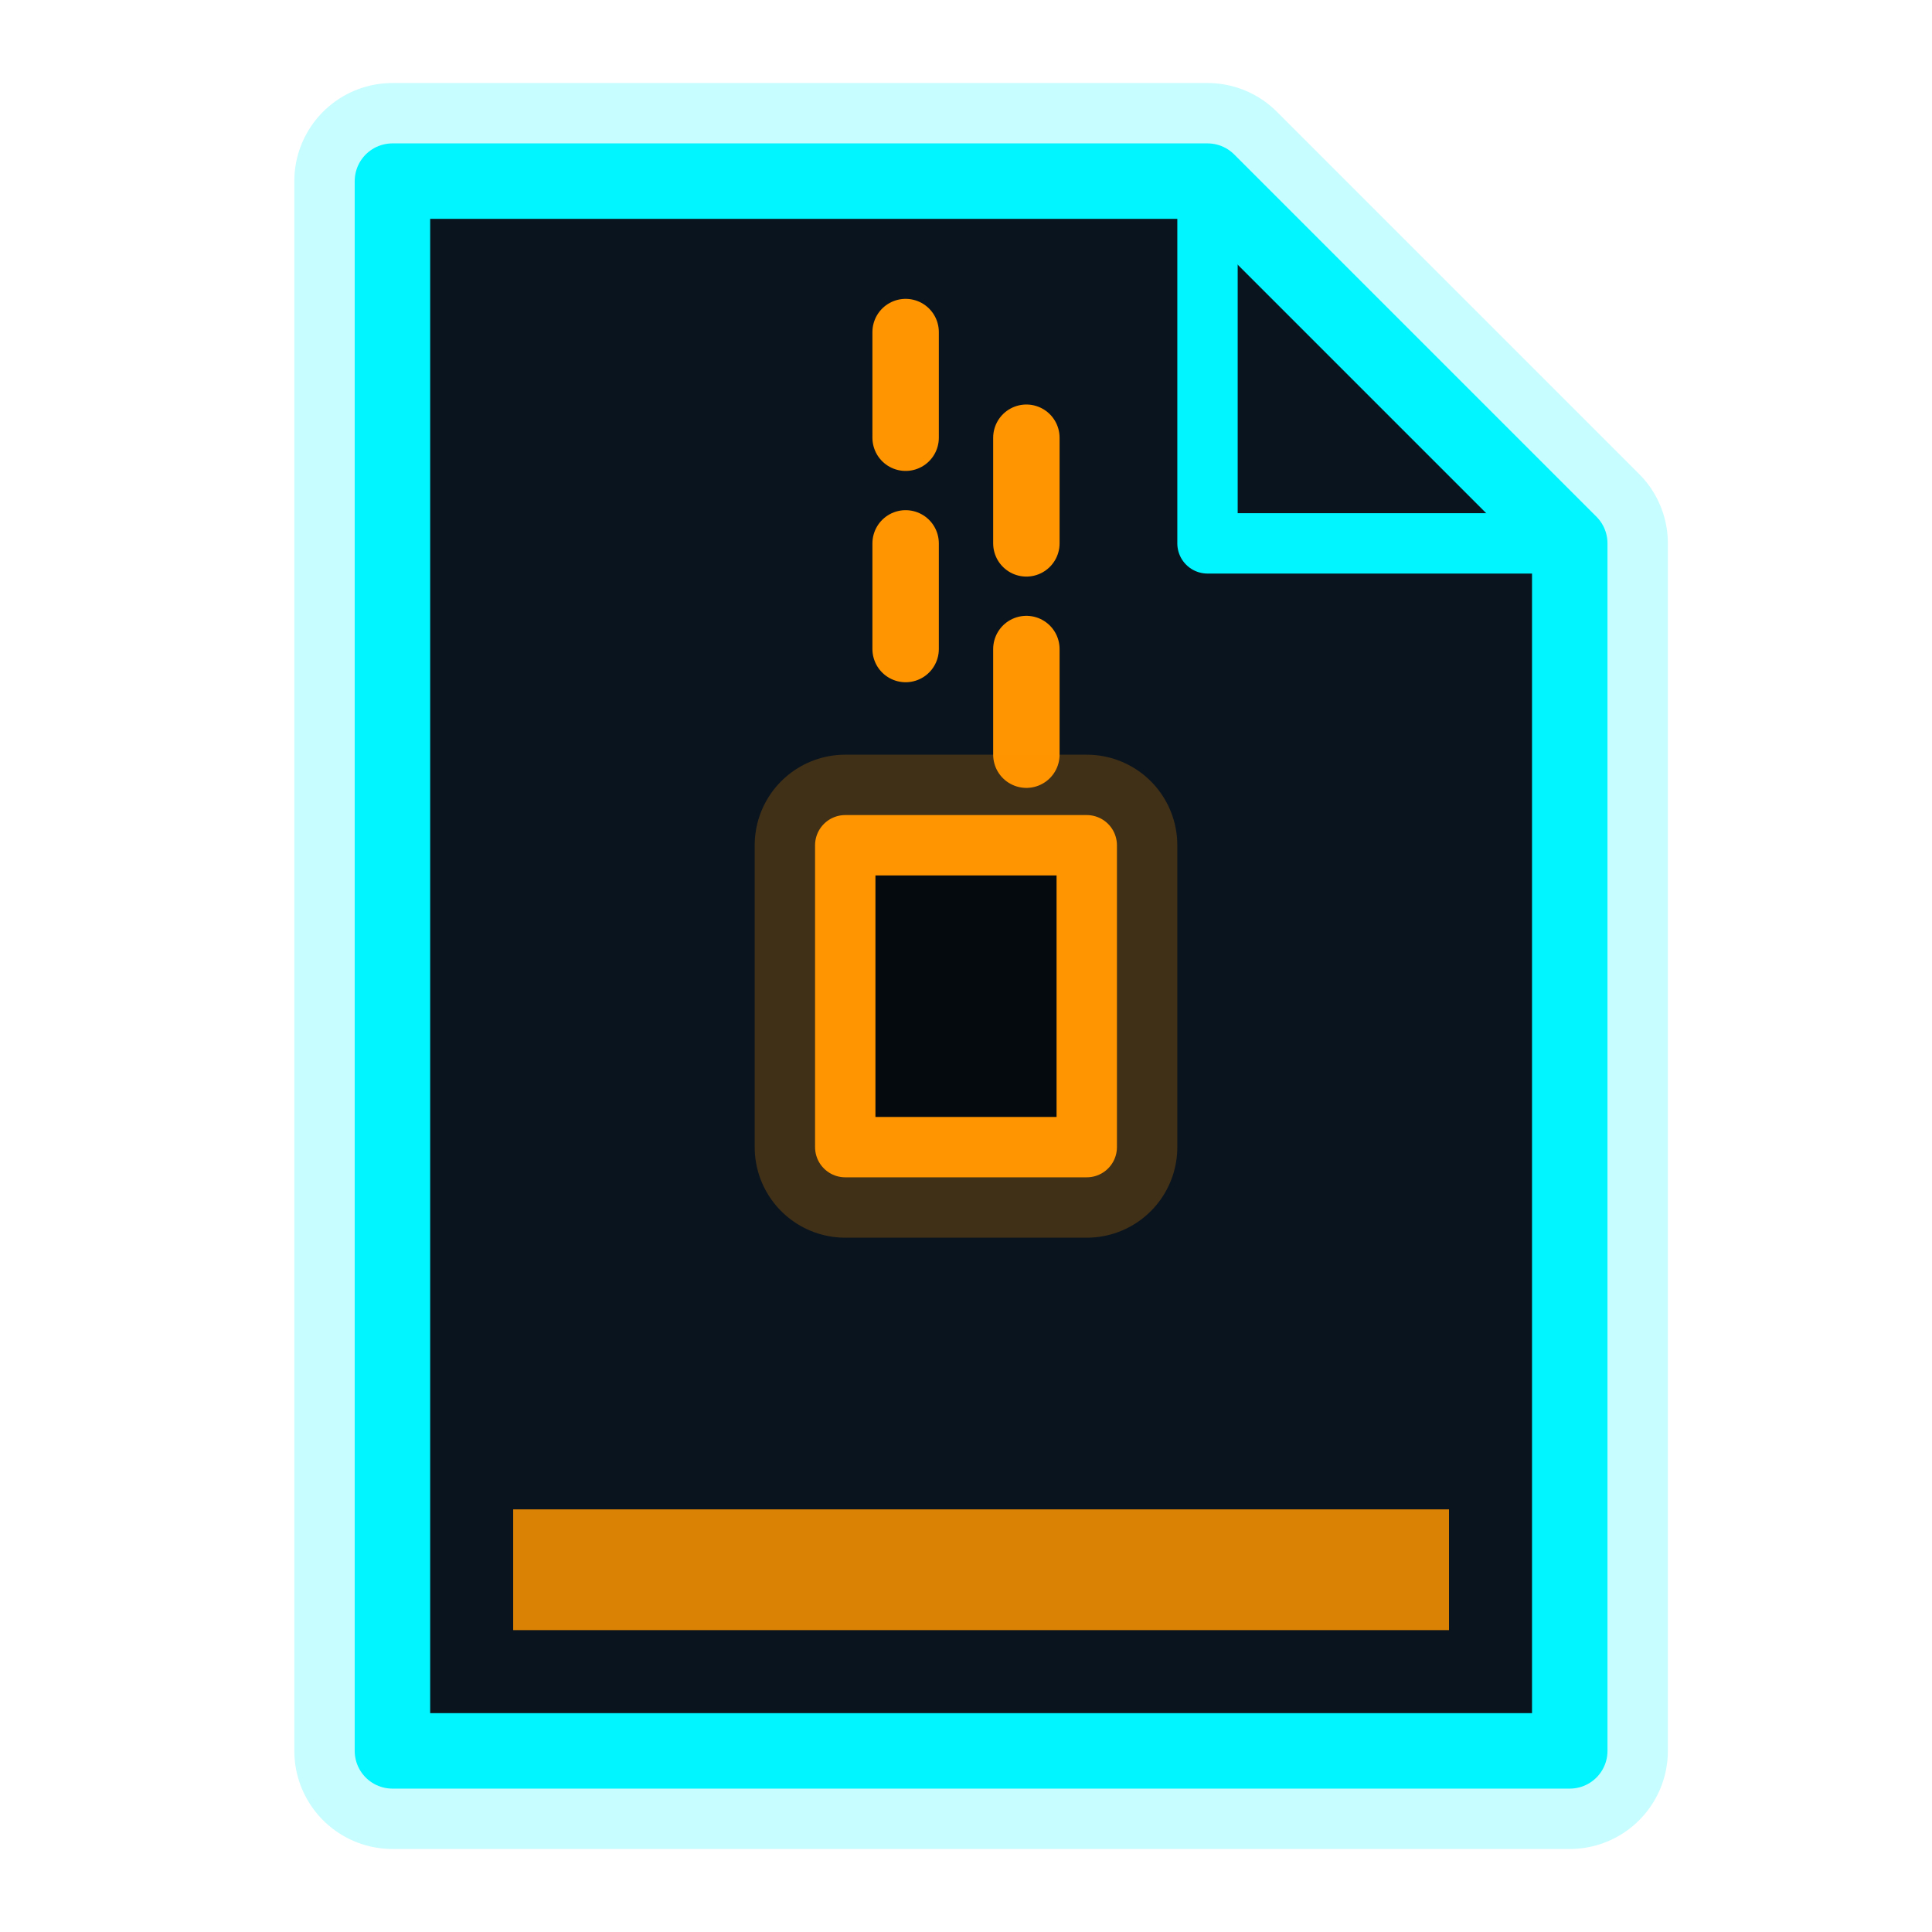
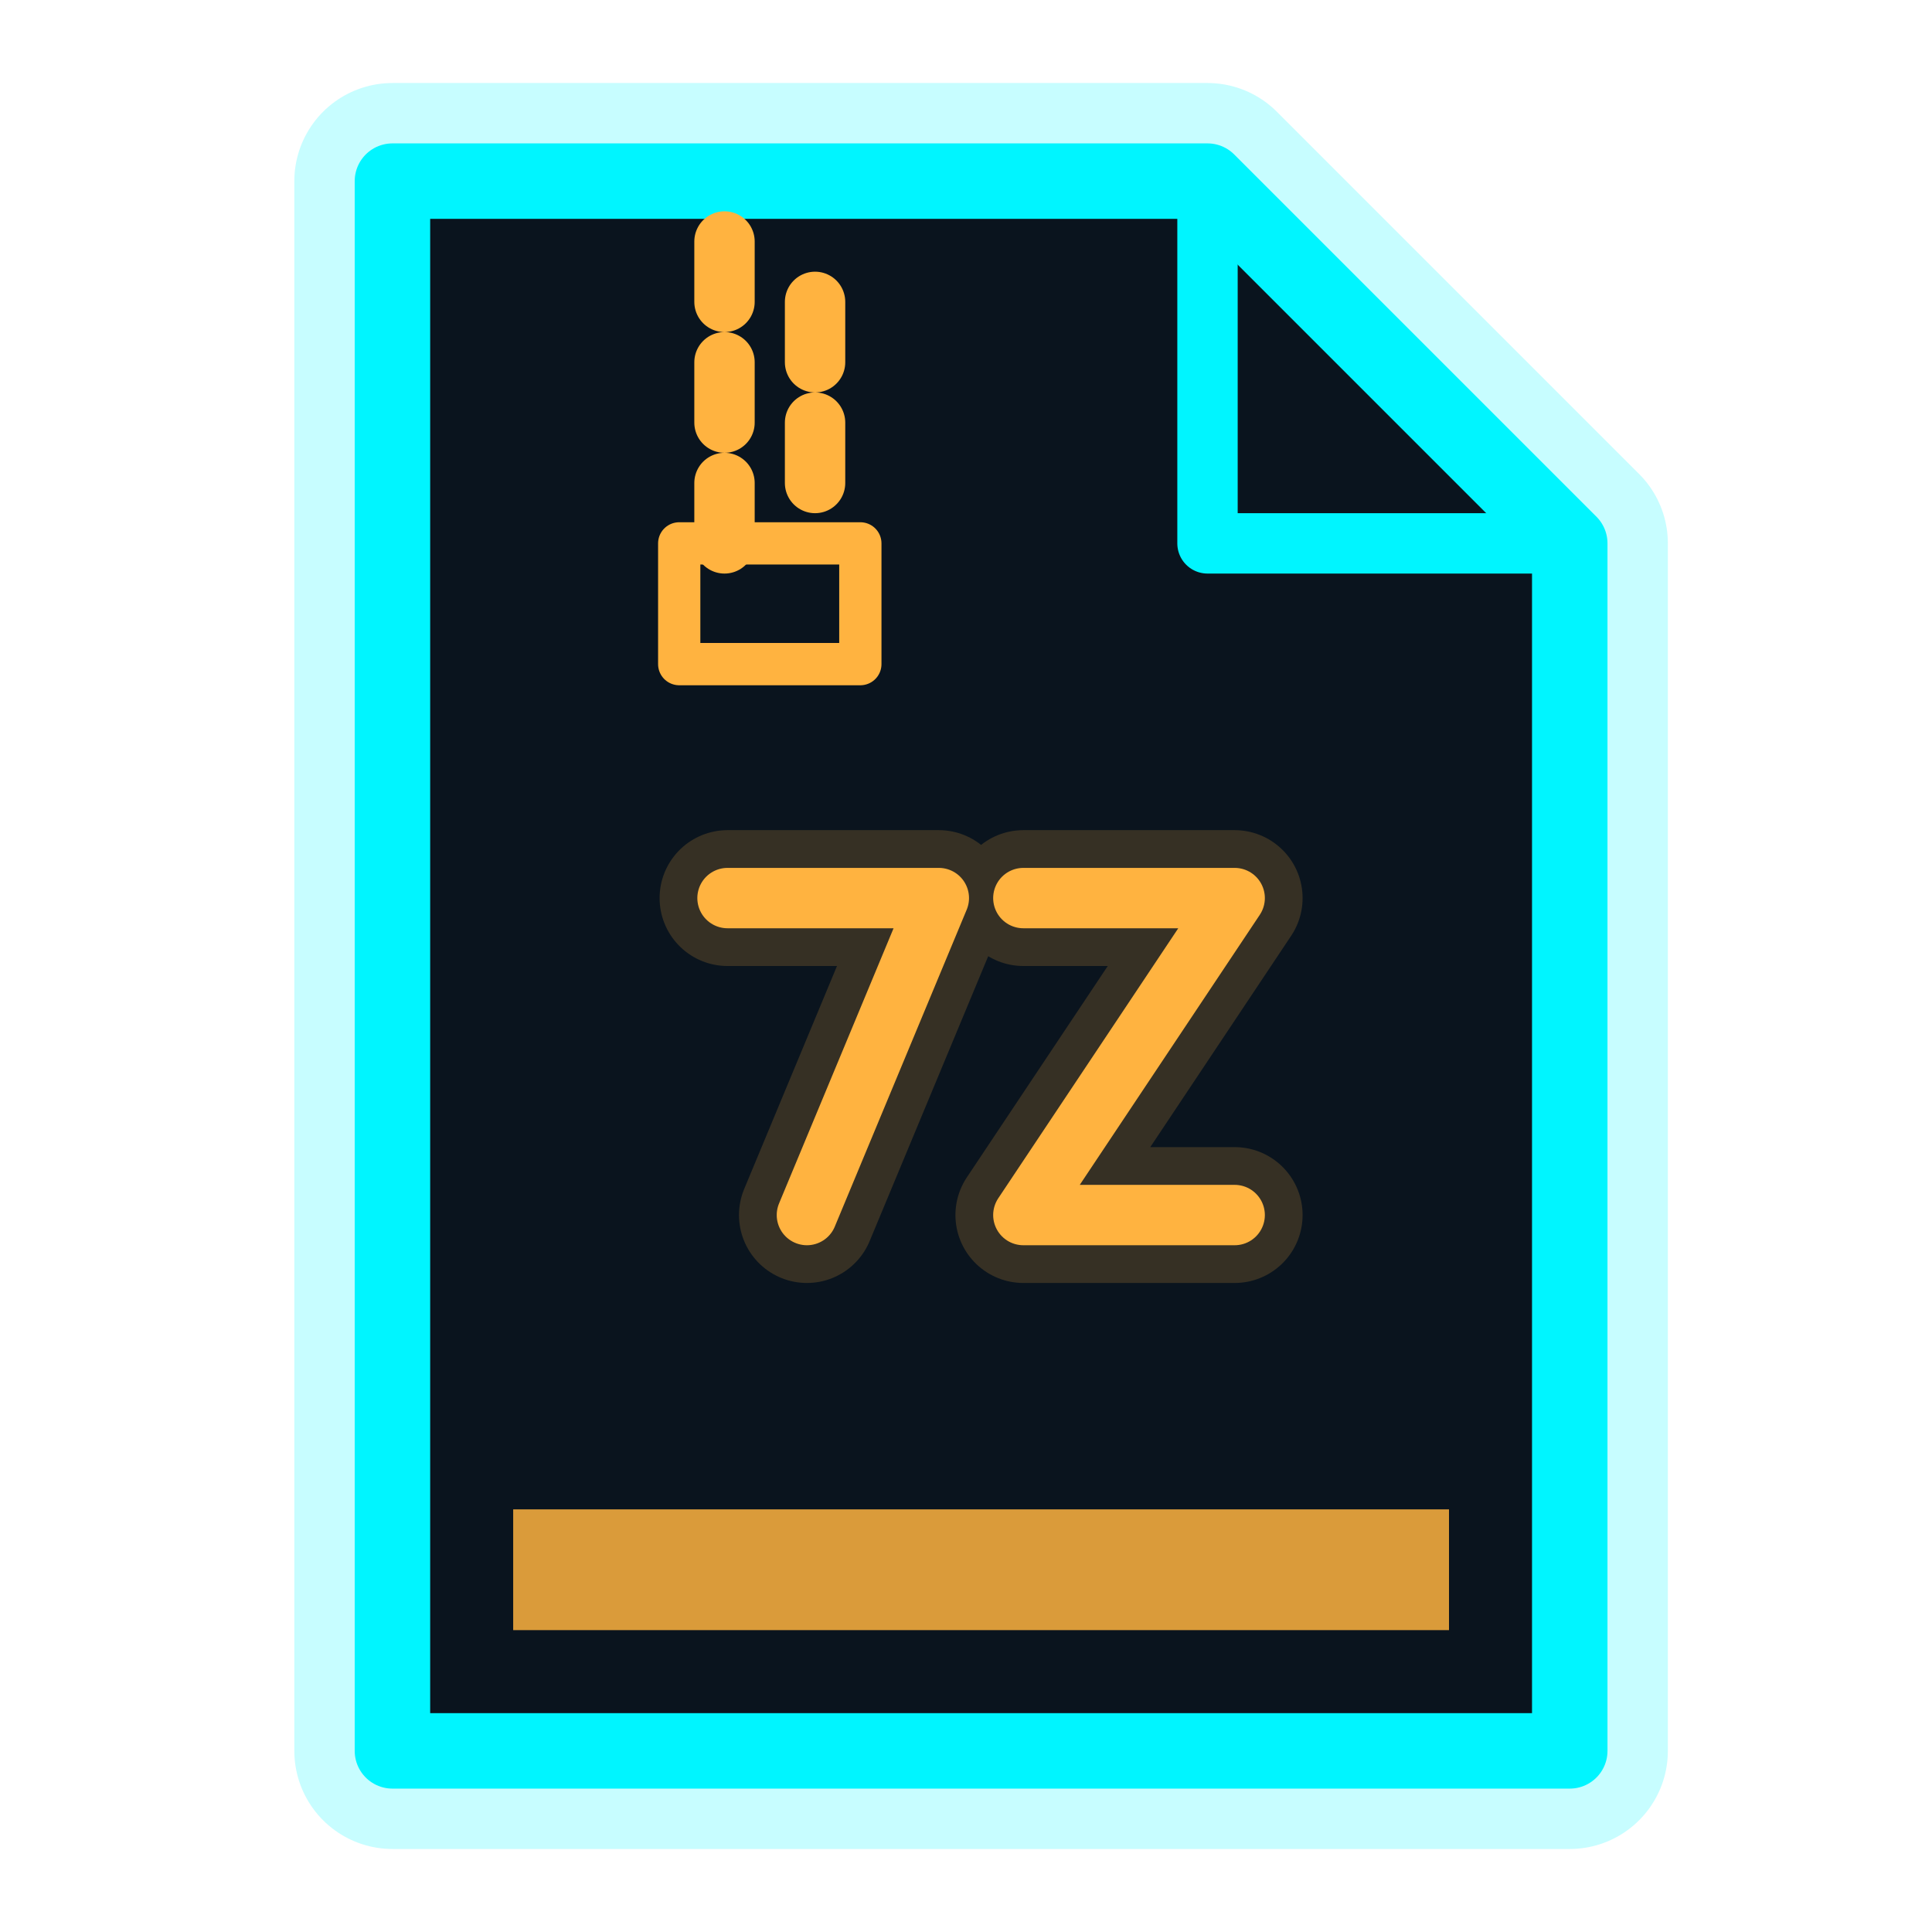
<svg xmlns="http://www.w3.org/2000/svg" width="64" height="64" viewBox="0 0 64 64">
  <path d="M13 6 H40 L52 18 V58 H13 Z" fill="none" stroke="#00F5FF" stroke-opacity=".22" stroke-width="6.5" stroke-linejoin="round" stroke-linecap="round" />
  <path d="M13 6 H40 L52 18 V58 H13 Z" fill="#0A141E" stroke="#00F5FF" stroke-width="2.5" stroke-linejoin="round" stroke-linecap="round" />
  <path d="M40 6 V18 H52" fill="none" stroke="#00F5FF" stroke-width="2" stroke-opacity="1" stroke-linejoin="round" stroke-linecap="round" />
-   <path d="M30 11 V14.5 M34 14.5 V18 M30 18 V21.5 M34 21.5 V25" fill="none" stroke="#FF9500" stroke-width="2.2" stroke-opacity="1" stroke-linejoin="round" stroke-linecap="round" />
-   <path d="M28 28 H36 V38 H28 Z" fill="none" stroke="#FF9500" stroke-opacity=".22" stroke-width="6" stroke-linejoin="round" stroke-linecap="round" />
-   <path d="M28 28 H36 V38 H28 Z" fill="#050A0E" stroke="#FF9500" stroke-width="2" stroke-linejoin="round" stroke-linecap="round" />
-   <path d="M17 50 H48 V54 H17 Z" fill="#FF9500" fill-opacity=".85" />
+   <path d="M24 8 V10 M27 10 V12 M24 12 V14 M27 14 V16 M24 16 V18" fill="none" stroke="#FFB340" stroke-width="2" stroke-opacity="1" stroke-linejoin="round" stroke-linecap="round" />
+   <path d="M22.5 18 H28.5 V22 H22.5 Z" fill="none" stroke="#FFB340" stroke-width="1.4" stroke-opacity="1" stroke-linejoin="round" stroke-linecap="round" />
+   <path d="M24.10 29.75 L31.10 29.75 L26.73 40.25 M33.90 29.75 L40.90 29.75 L33.90 40.25 L40.90 40.25" fill="none" stroke="#FFB340" stroke-width="4.5" stroke-opacity="0.18" stroke-linejoin="round" stroke-linecap="round" />
+   <path d="M24.10 29.75 L31.10 29.75 L26.73 40.25 M33.90 29.75 L40.90 29.75 L33.90 40.25 L40.90 40.25" fill="none" stroke="#FFB340" stroke-width="2" stroke-opacity="1" stroke-linejoin="round" stroke-linecap="round" />
+   <path d="M17 50 H48 V54 H17 Z" fill="#FFB340" fill-opacity=".85" />
</svg>
